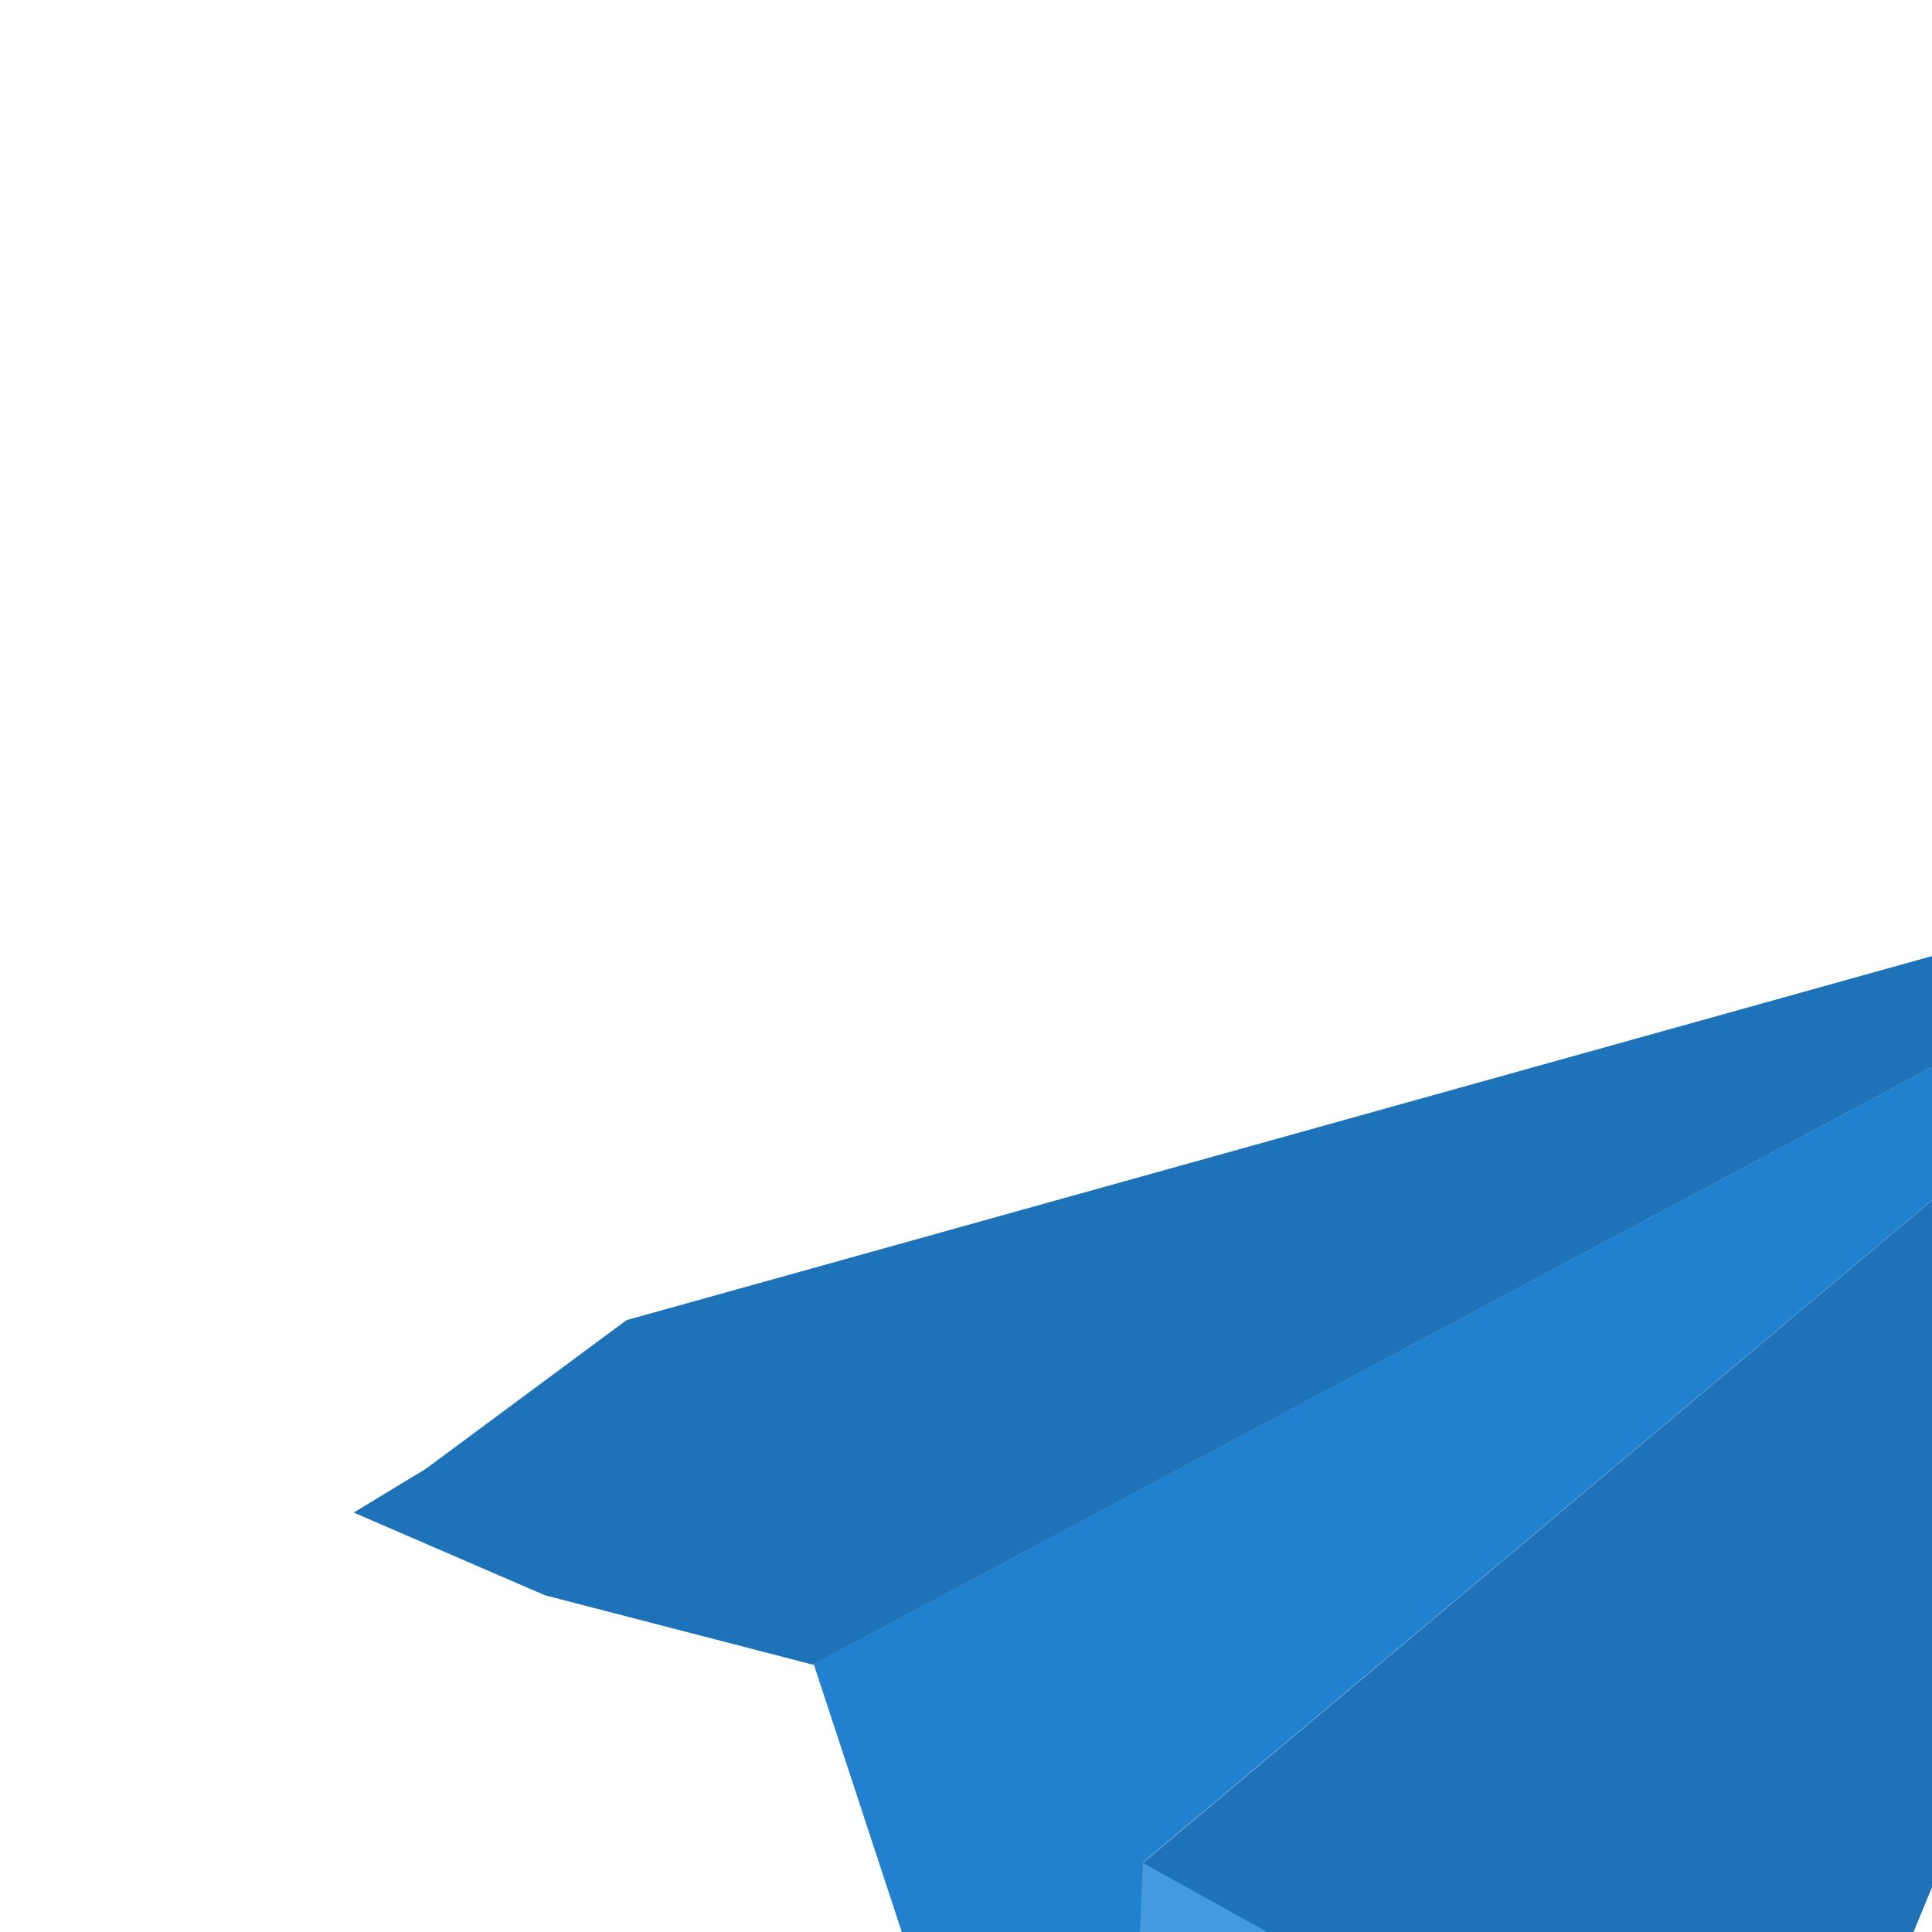
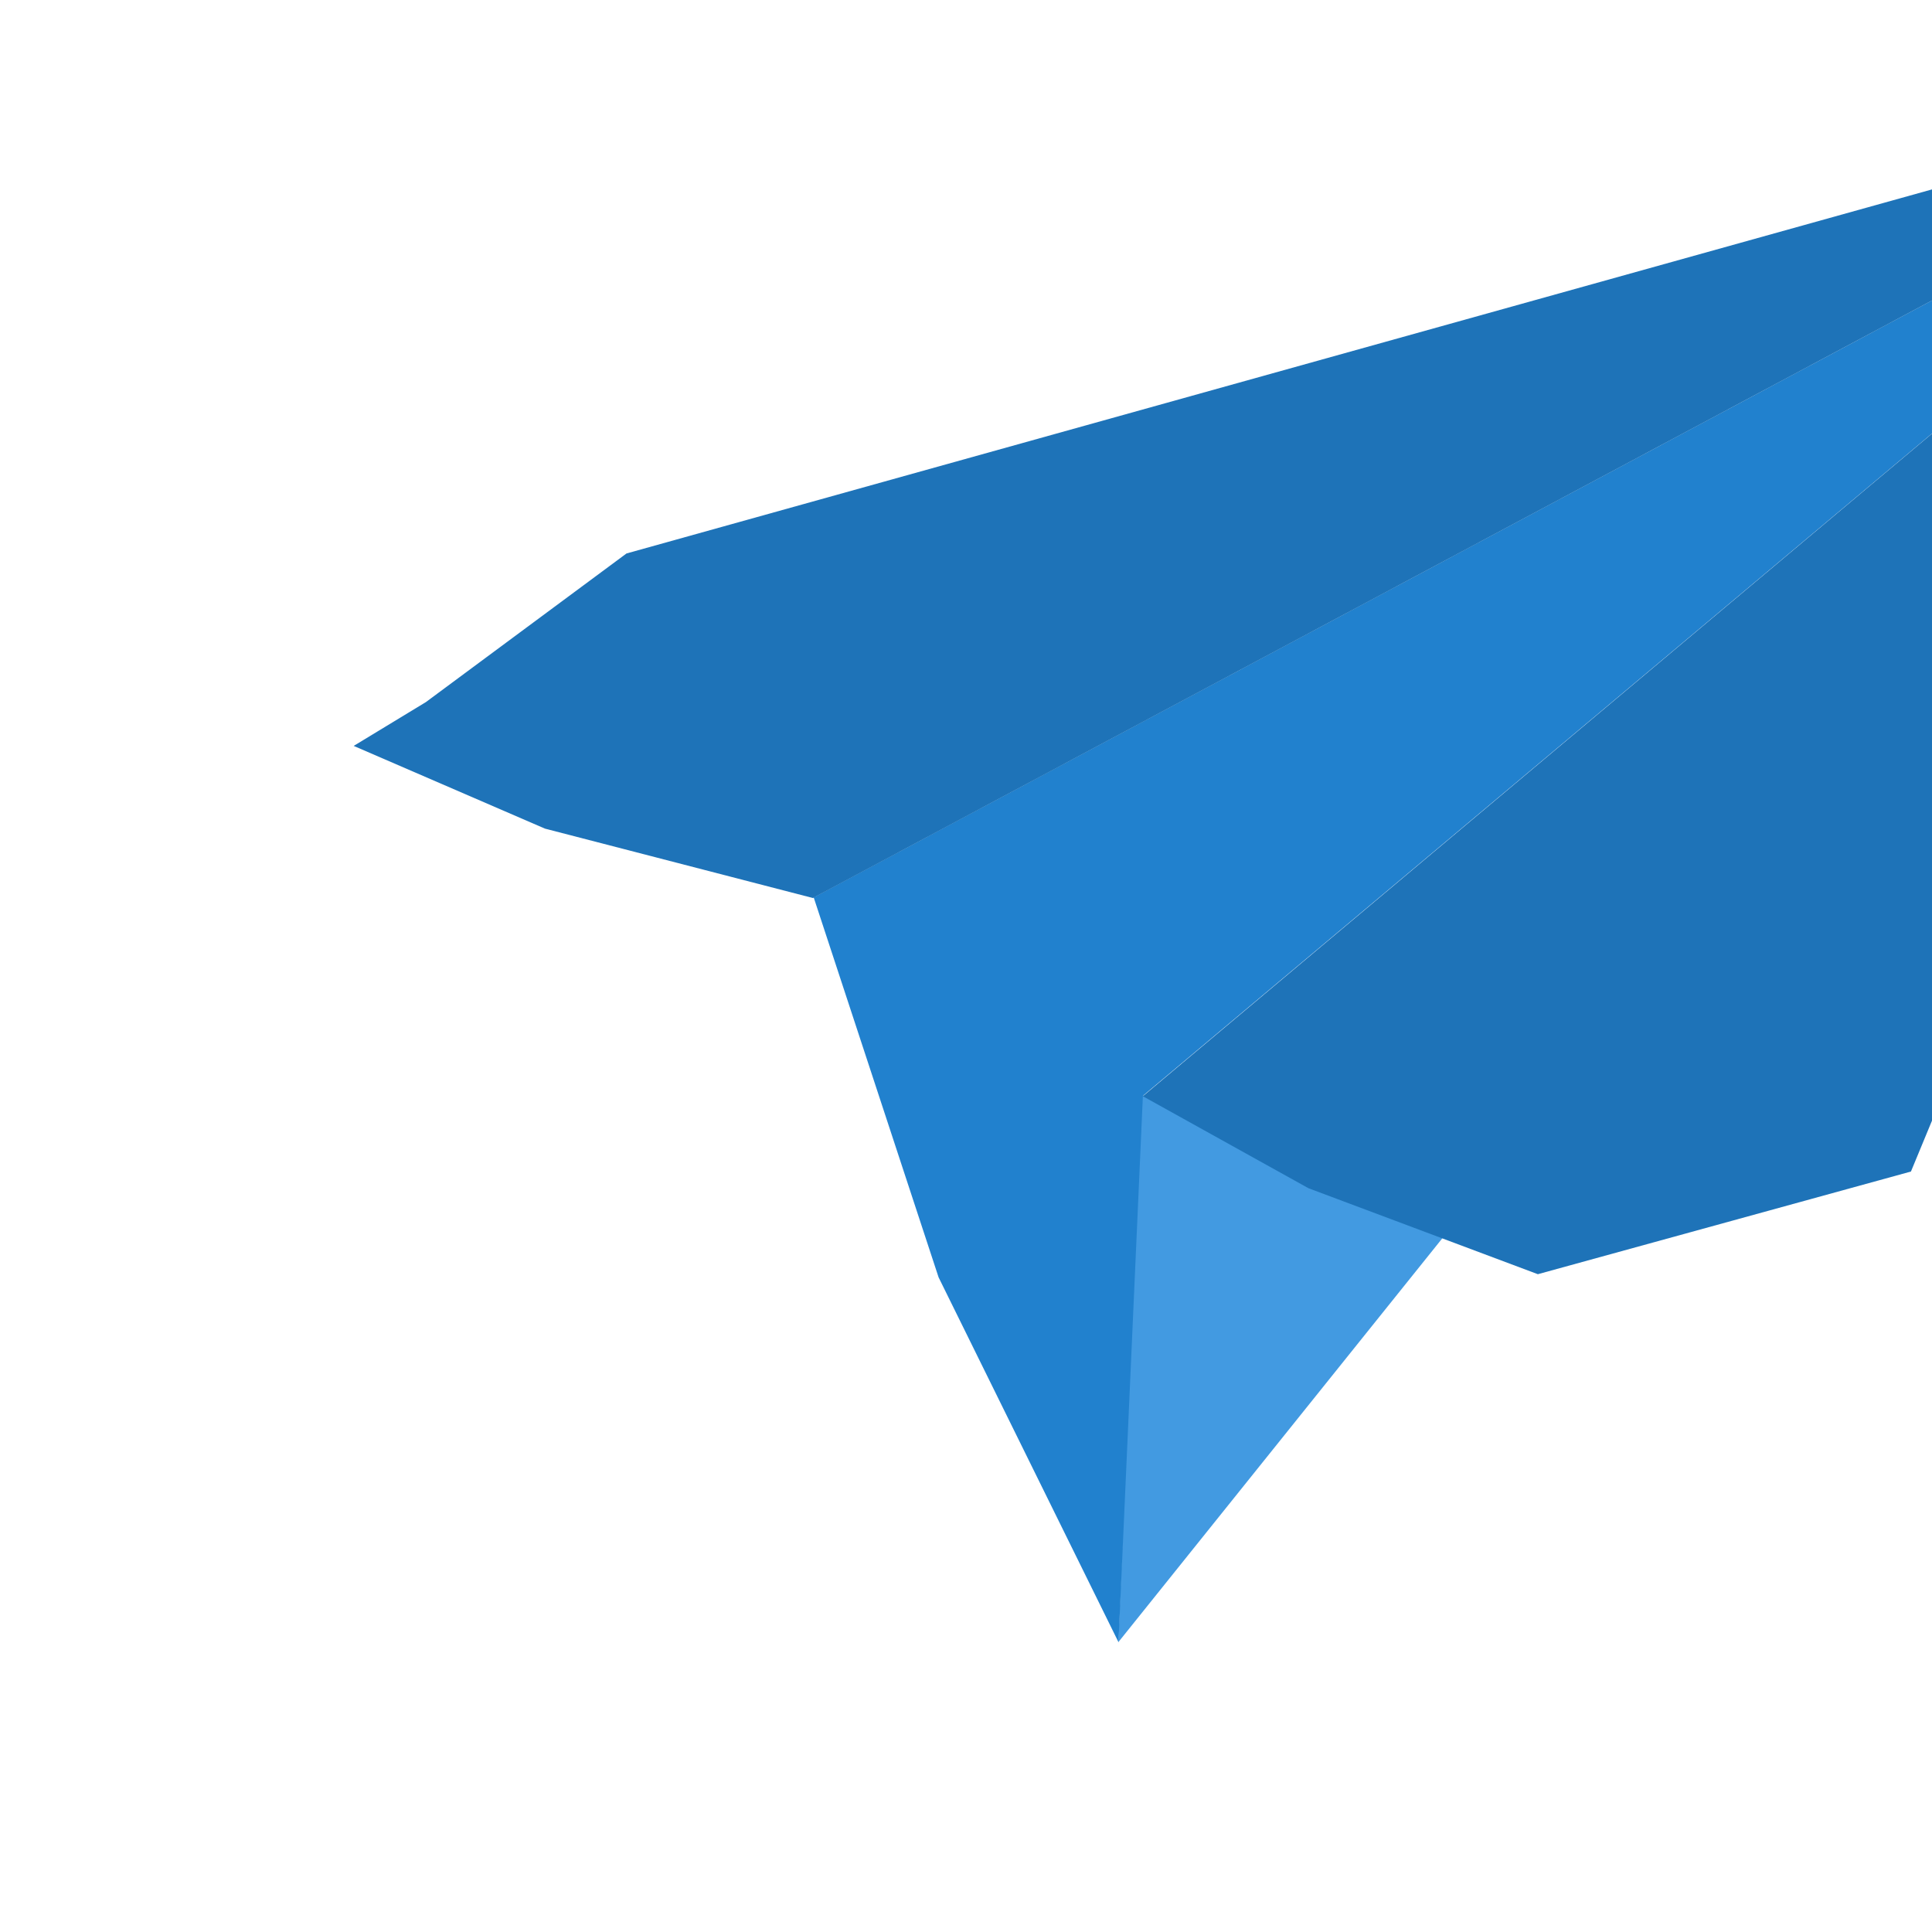
- <svg xmlns="http://www.w3.org/2000/svg" width="300" height="300" viewBox="220 80 126 15">
+ <svg xmlns="http://www.w3.org/2000/svg" width="300" height="300" viewBox="220 130 126 15">
  <g fill="none" fill-rule="evenodd">
    <path fill="#429AE1" d="M294.392 145.867l11.403 5.462 8.872 3.179-21.734 27.092z" />
    <path fill="#2181CE" d="M273.067 133.027L374.4 78.933l-79.864 67.035-1.59 35.632-11.733-23.794z" />
    <path fill="#1E73B8" d="M243.067 123.146l4.708-2.857 13.083-9.693L374.4 78.933l-101.383 54.134-17.475-4.526zM294.533 145.992l10.8 6 14.962 5.608 24.332-6.696 29.773-71.97z" />
  </g>
</svg>
